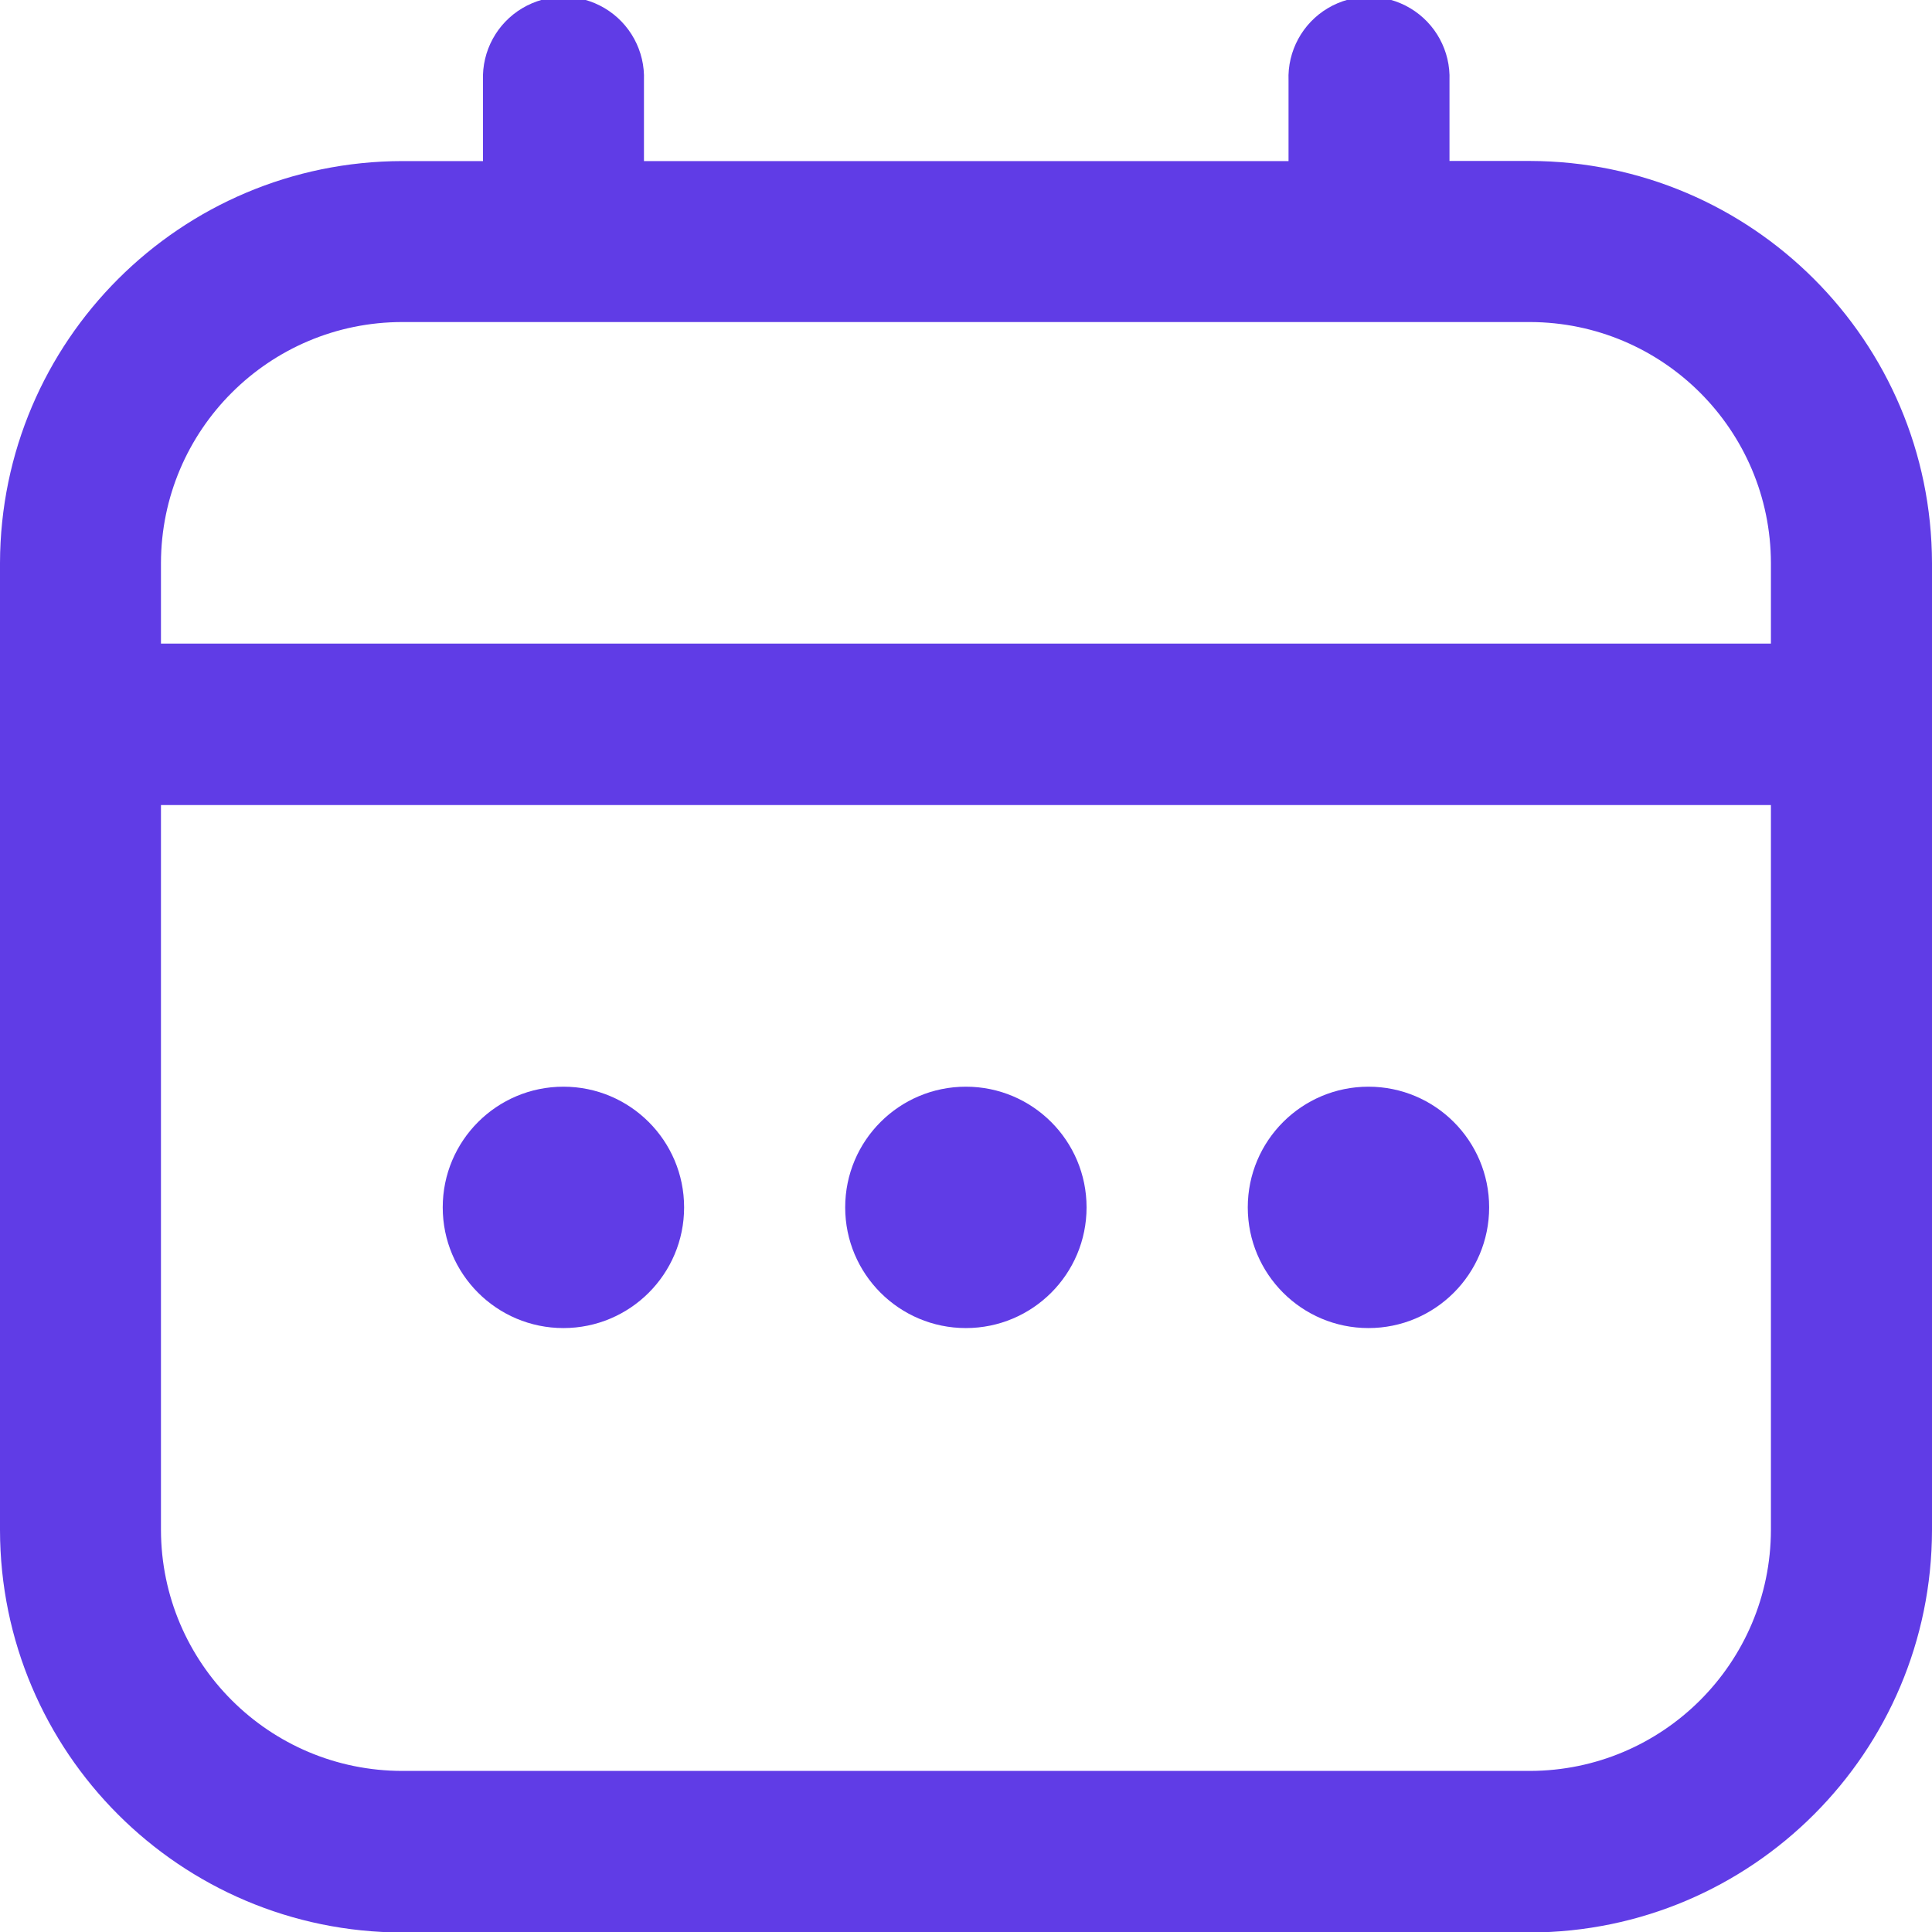
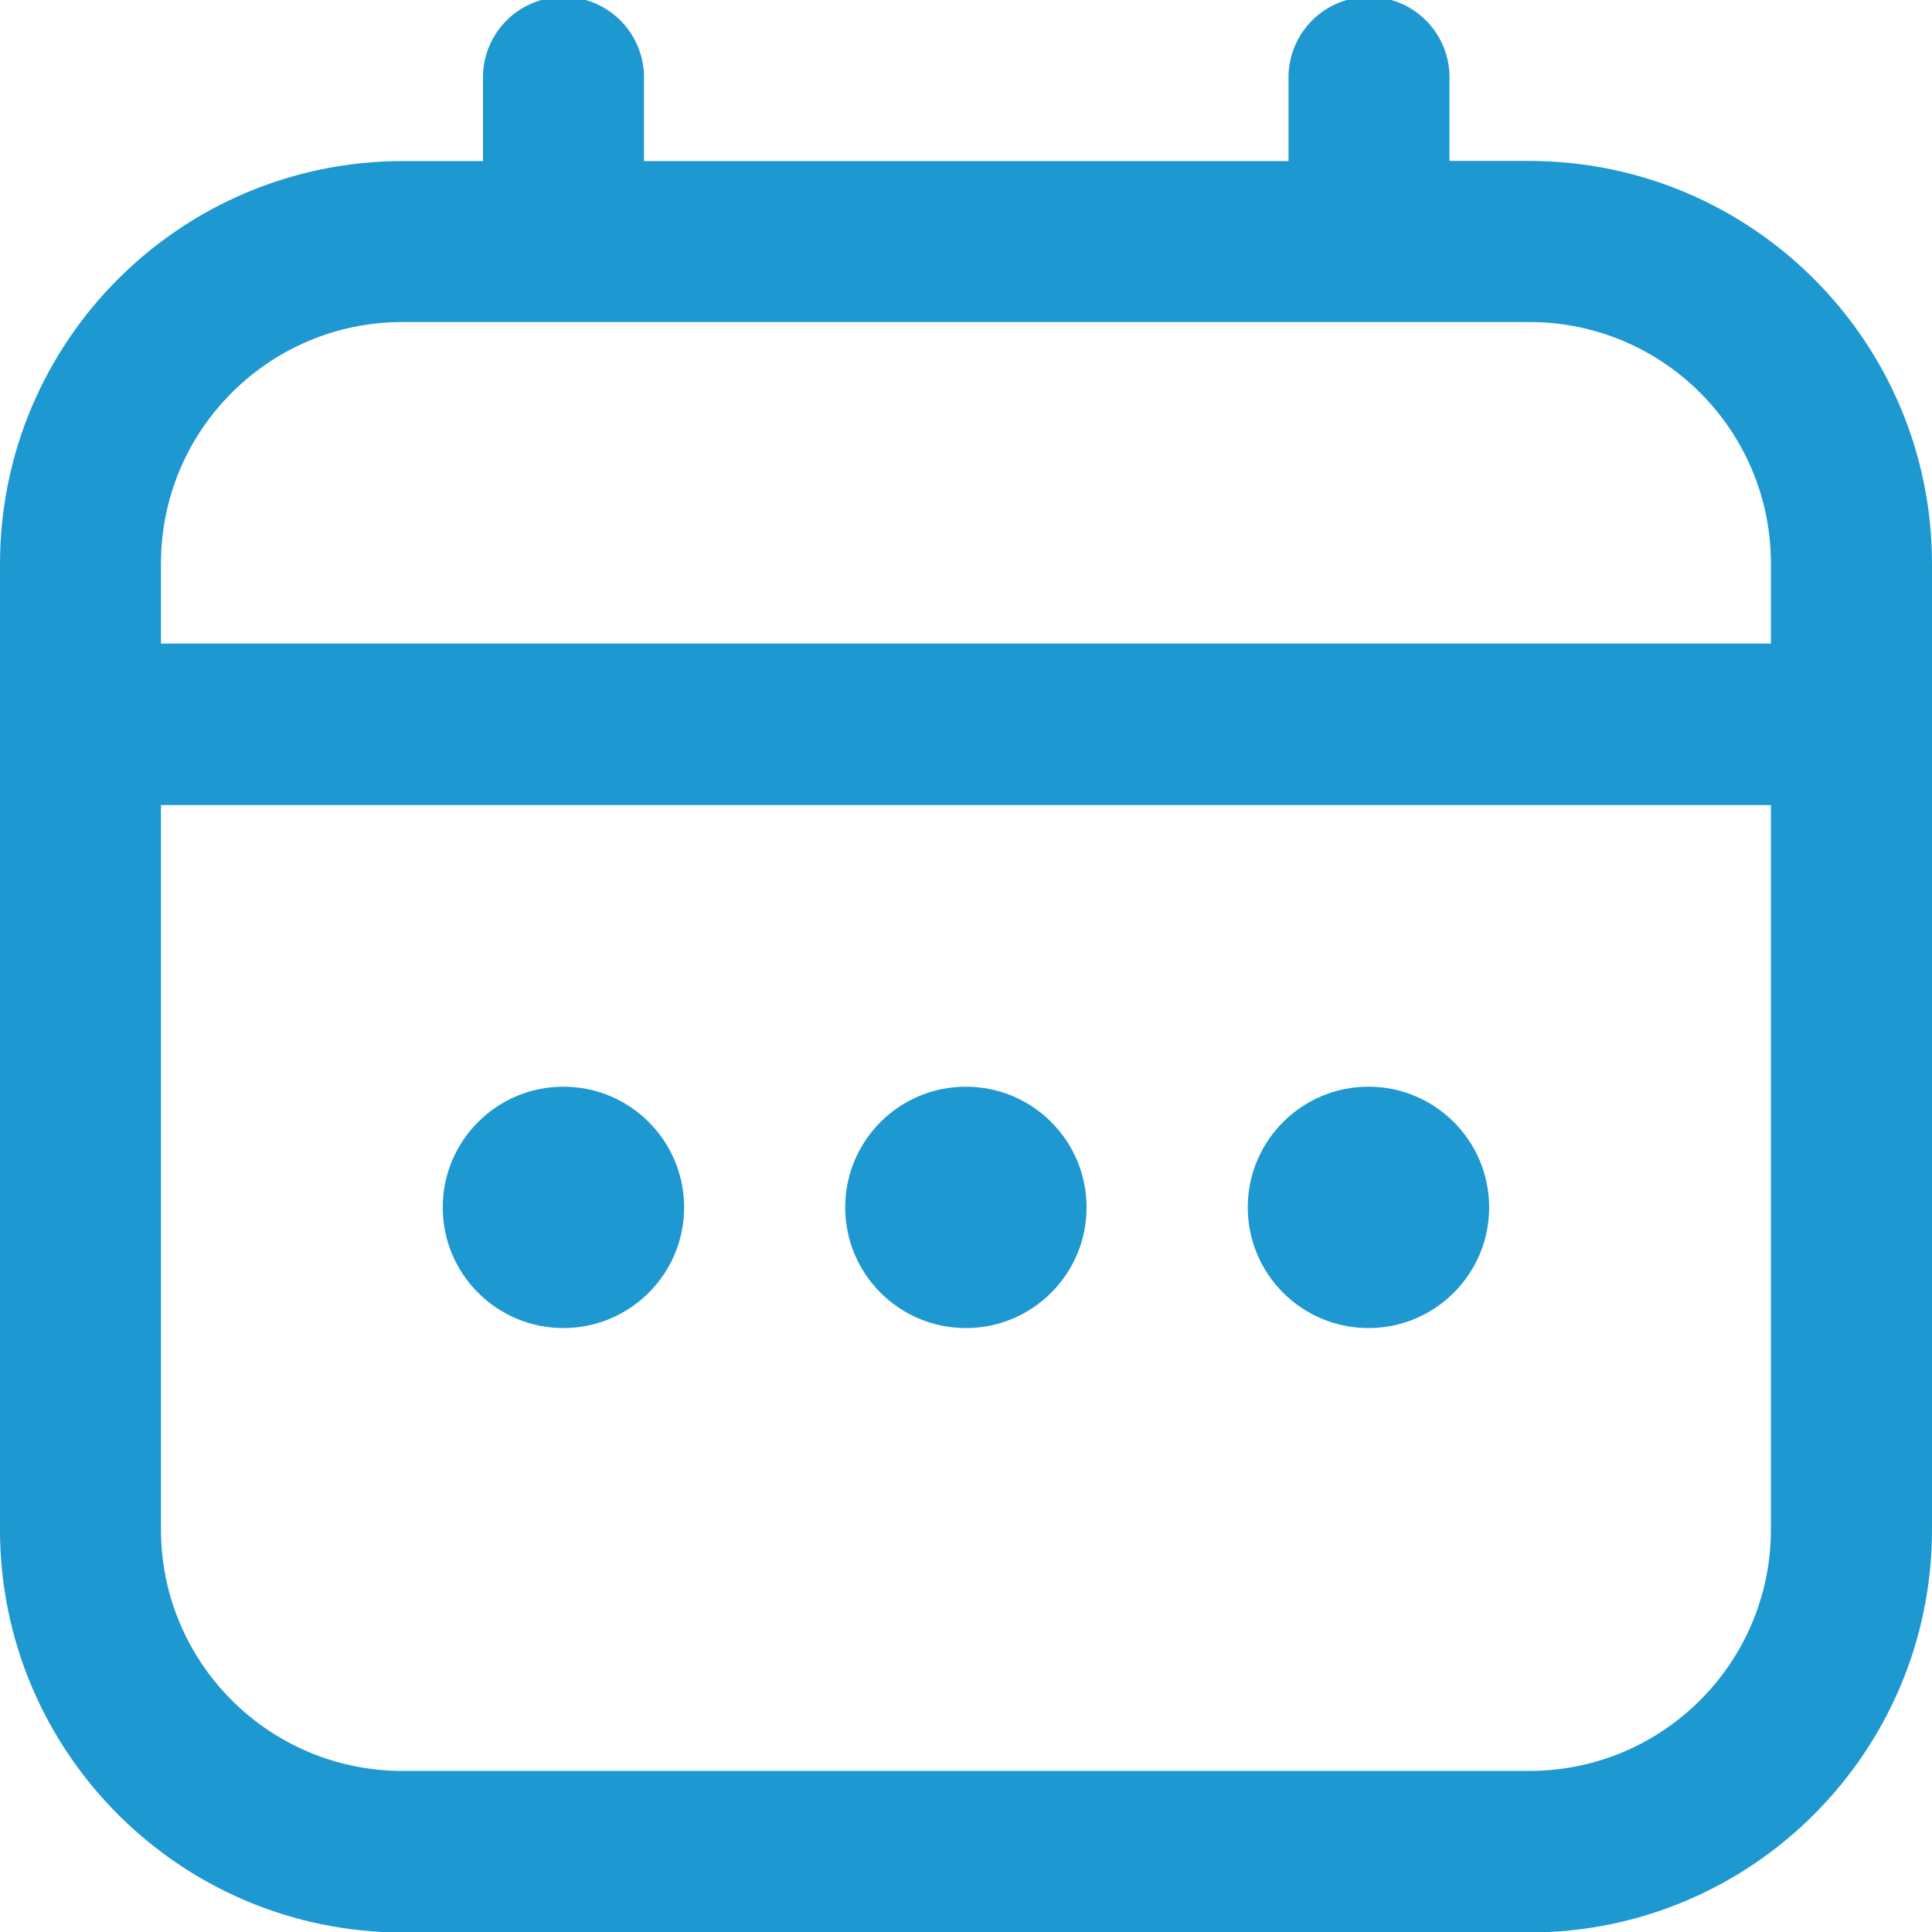
<svg xmlns="http://www.w3.org/2000/svg" id="fi-rr-calendar" width="15.784" height="15.784" viewBox="0 0 15.784 15.784">
-   <path id="Trazado_27" data-name="Trazado 27" d="M12.5,1.315h-.658V.658a.658.658,0,1,0-1.315,0v.658H5.261V.658a.658.658,0,1,0-1.315,0v.658H3.288A3.292,3.292,0,0,0,0,4.6V12.5a3.292,3.292,0,0,0,3.288,3.288H12.5A3.292,3.292,0,0,0,15.784,12.5V4.6A3.292,3.292,0,0,0,12.5,1.315ZM1.315,4.6A1.973,1.973,0,0,1,3.288,2.631H12.5A1.973,1.973,0,0,1,14.468,4.6v.658H1.315ZM12.5,14.468H3.288A1.973,1.973,0,0,1,1.315,12.5V6.577H14.468V12.5A1.973,1.973,0,0,1,12.5,14.468Z" transform="translate(0 0)" fill="#603ce6" />
-   <circle id="Elipse_7" data-name="Elipse 7" cx="0.986" cy="0.986" r="0.986" transform="translate(6.905 8.878)" fill="#603ce6" />
-   <circle id="Elipse_8" data-name="Elipse 8" cx="0.986" cy="0.986" r="0.986" transform="translate(3.617 8.878)" fill="#603ce6" />
-   <circle id="Elipse_9" data-name="Elipse 9" cx="0.986" cy="0.986" r="0.986" transform="translate(10.194 8.878)" fill="#603ce6" />
+   <path id="Trazado_27" data-name="Trazado 27" d="M12.5,1.315h-.658V.658a.658.658,0,1,0-1.315,0v.658H5.261V.658a.658.658,0,1,0-1.315,0v.658H3.288A3.292,3.292,0,0,0,0,4.6V12.5a3.292,3.292,0,0,0,3.288,3.288H12.5A3.292,3.292,0,0,0,15.784,12.5V4.6A3.292,3.292,0,0,0,12.5,1.315ZM1.315,4.6A1.973,1.973,0,0,1,3.288,2.631H12.5A1.973,1.973,0,0,1,14.468,4.6v.658H1.315ZM12.5,14.468H3.288A1.973,1.973,0,0,1,1.315,12.5V6.577H14.468V12.5A1.973,1.973,0,0,1,12.5,14.468Z" transform="translate(0 0)" fill="#1D98D1" />
+   <circle id="Elipse_7" data-name="Elipse 7" cx="0.986" cy="0.986" r="0.986" transform="translate(6.905 8.878)" fill="#1D98D1" />
+   <circle id="Elipse_8" data-name="Elipse 8" cx="0.986" cy="0.986" r="0.986" transform="translate(3.617 8.878)" fill="#1D98D1" />
+   <circle id="Elipse_9" data-name="Elipse 9" cx="0.986" cy="0.986" r="0.986" transform="translate(10.194 8.878)" fill="#1D98D1" />
</svg>
